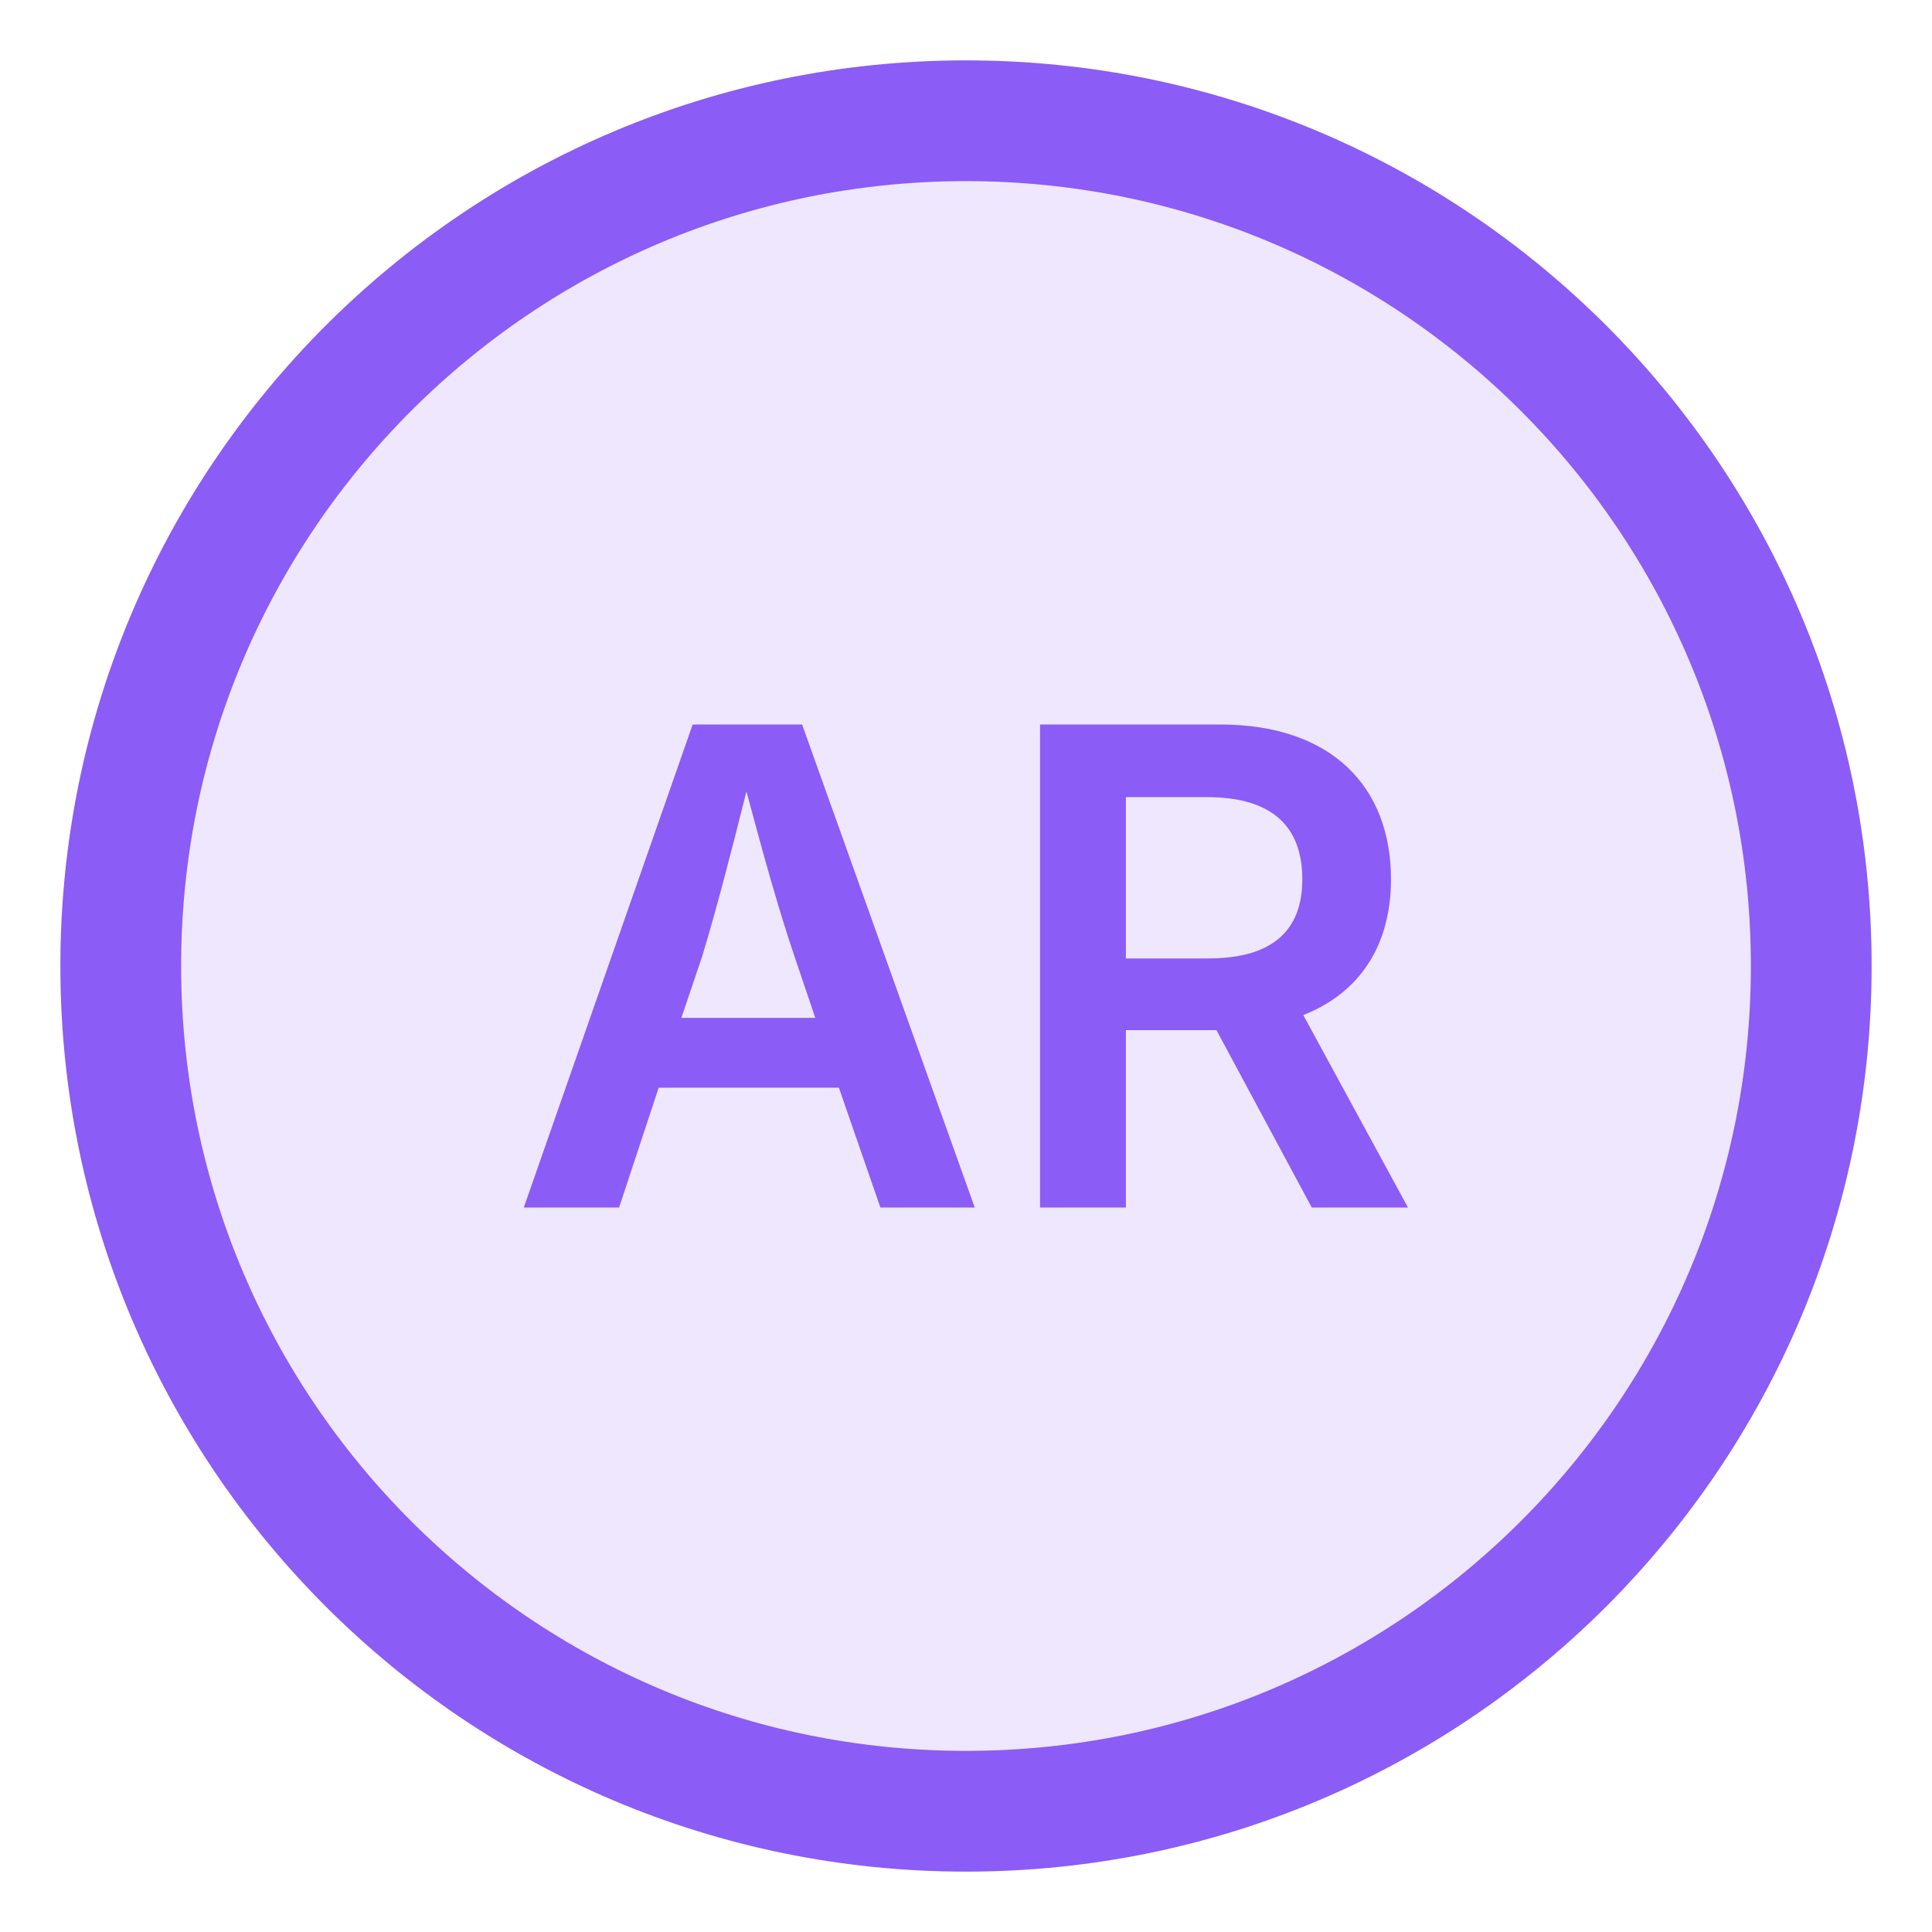
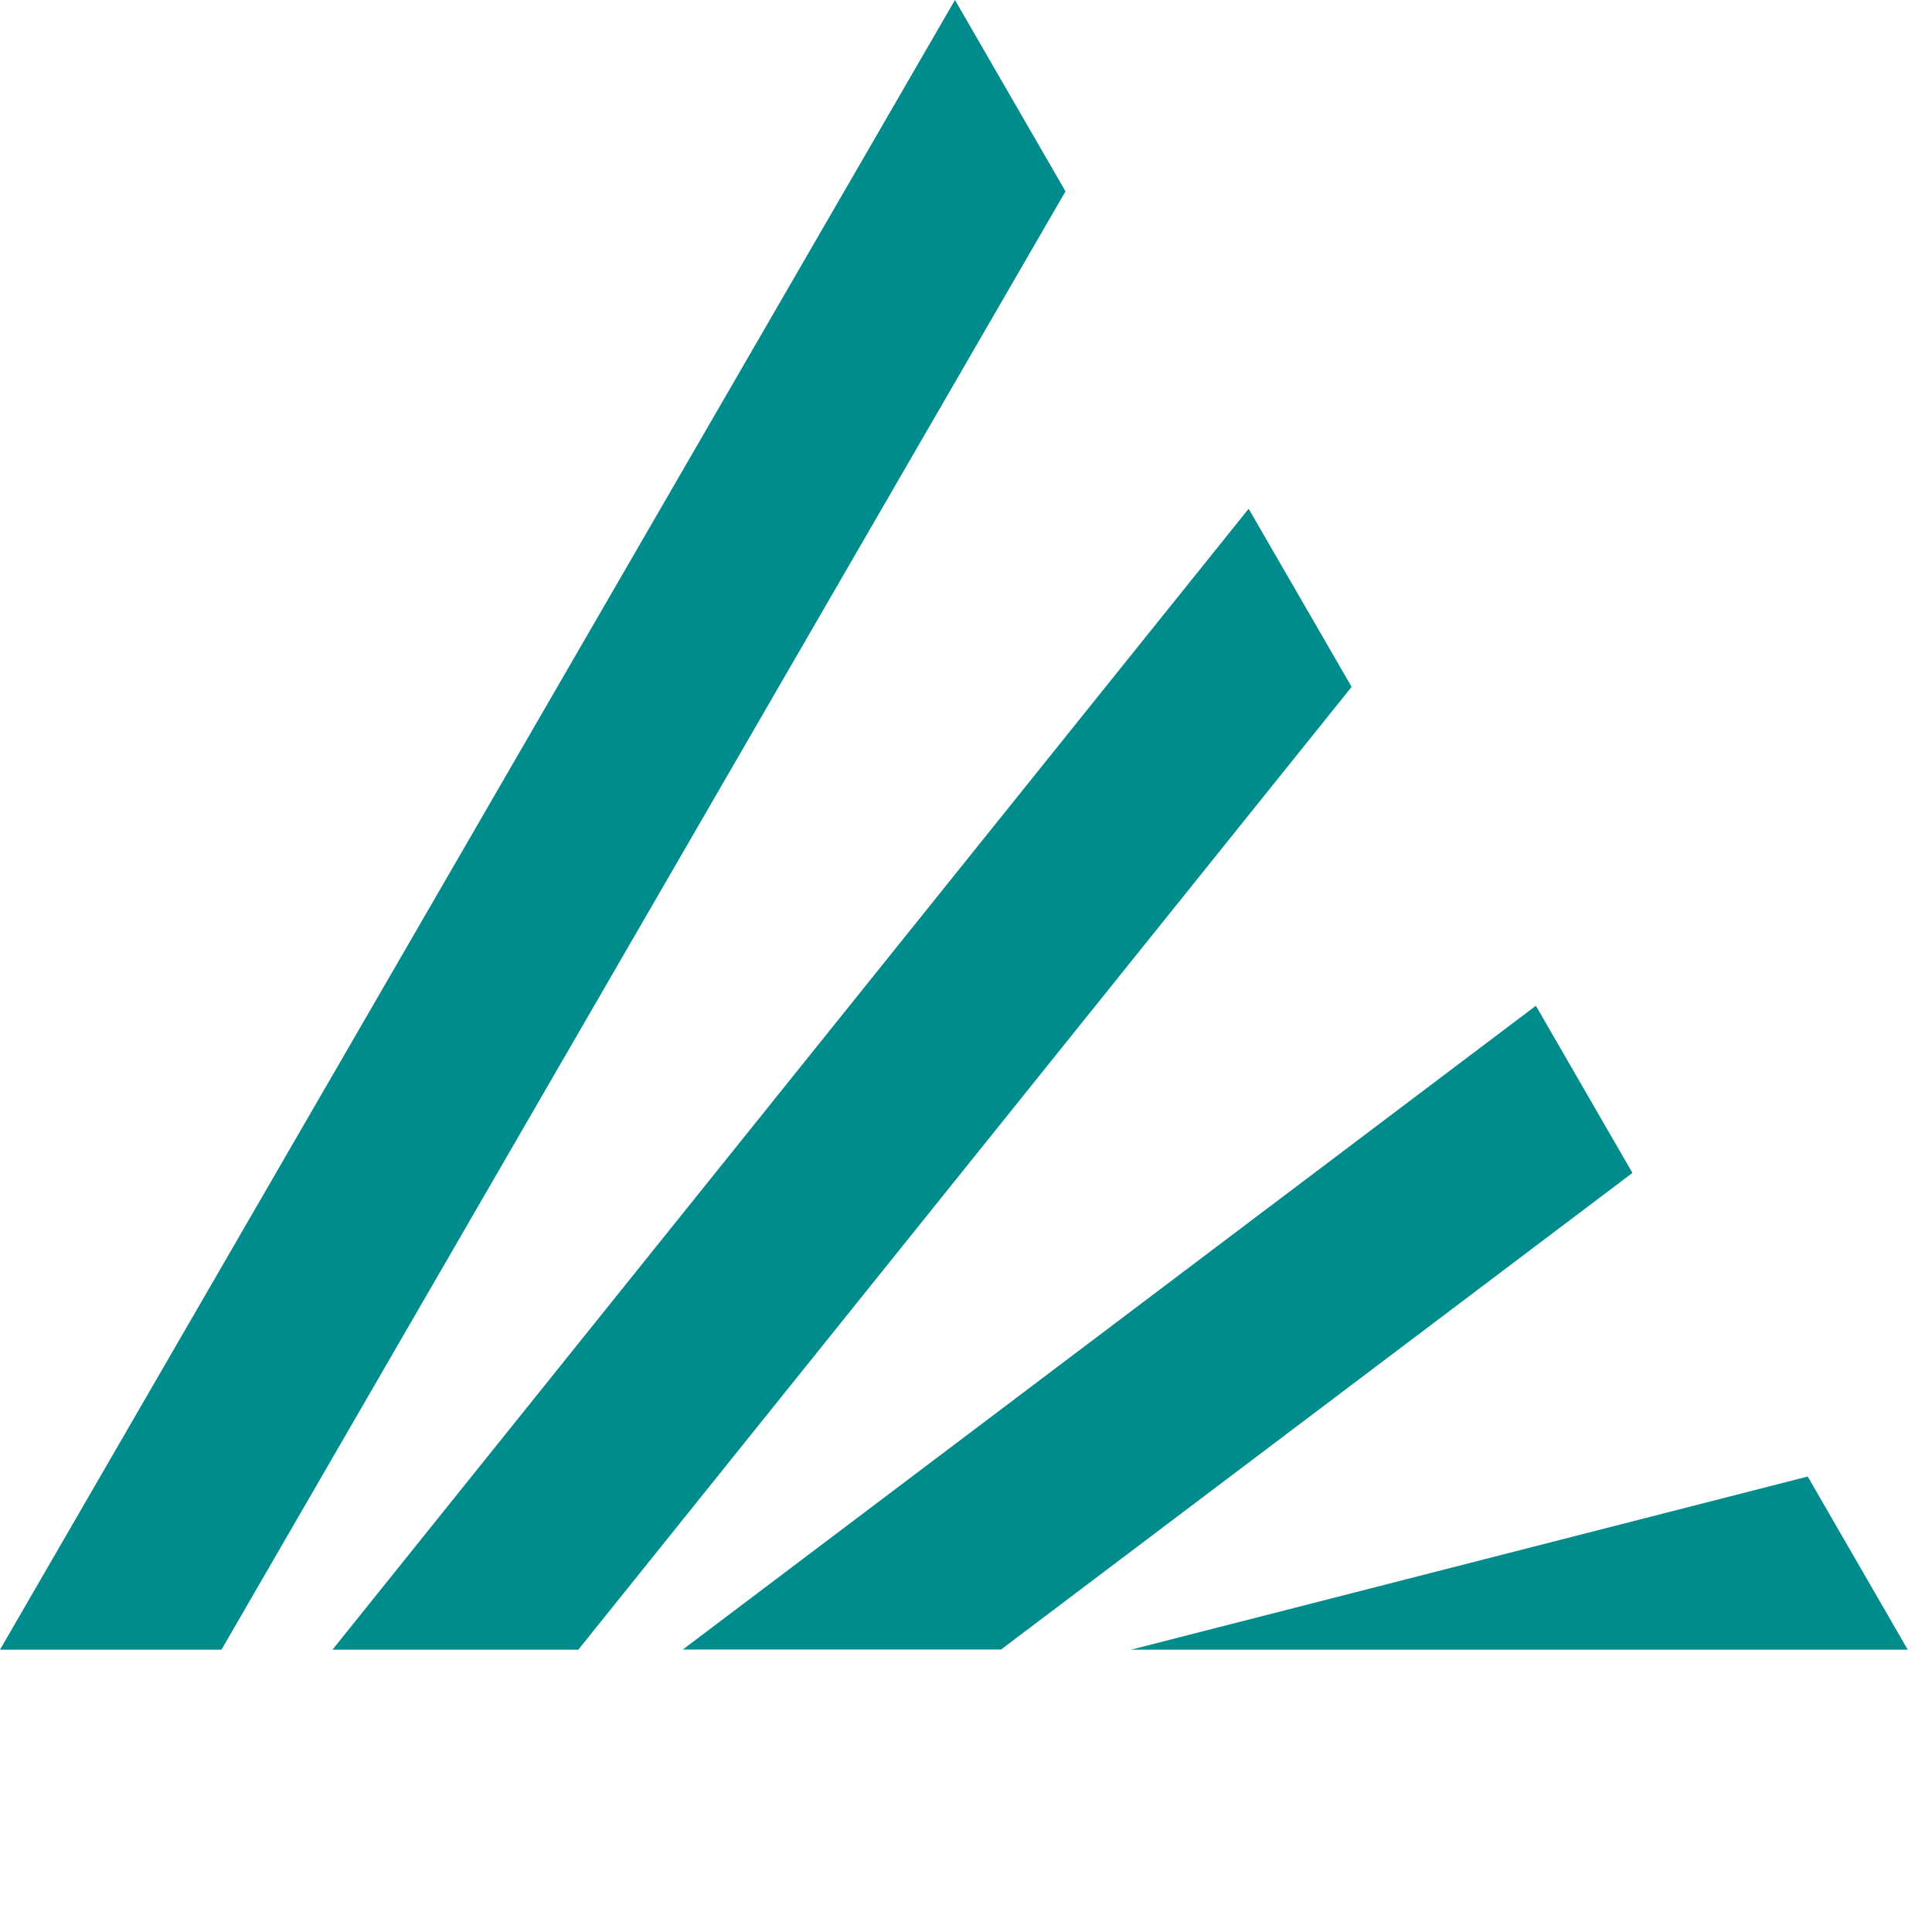
- <svg xmlns="http://www.w3.org/2000/svg" width="32" height="32" viewBox="0 0 32 32">
-   <circle cx="16" cy="16" r="14" fill="#8B5CF6" opacity="0.15" />
-   <circle cx="16" cy="16" r="14" fill="none" stroke="#8B5CF6" stroke-width="2" />
-   <text x="16" y="16" text-anchor="middle" dominant-baseline="central" font-family="system-ui,-apple-system,sans-serif" font-size="11" font-weight="600" fill="#8B5CF6">AR</text>
+ <svg xmlns="http://www.w3.org/2000/svg" height="1em" style="flex:none;line-height:1" viewBox="0 0 24 24" width="1em">
+   <path d="M13.236 2.377L2.751 20.493H0L11.863 0l1.373 2.377zm3.554 6.156l-9.606 11.96H4.13L15.511 6.32l1.279 2.212zm6.908 11.96H14.05l8.406-2.151 1.242 2.15zm-3.42-5.922l-7.843 5.92H8.482l10.597-7.997 1.2 2.077z" fill="#008C8C" />
</svg>
